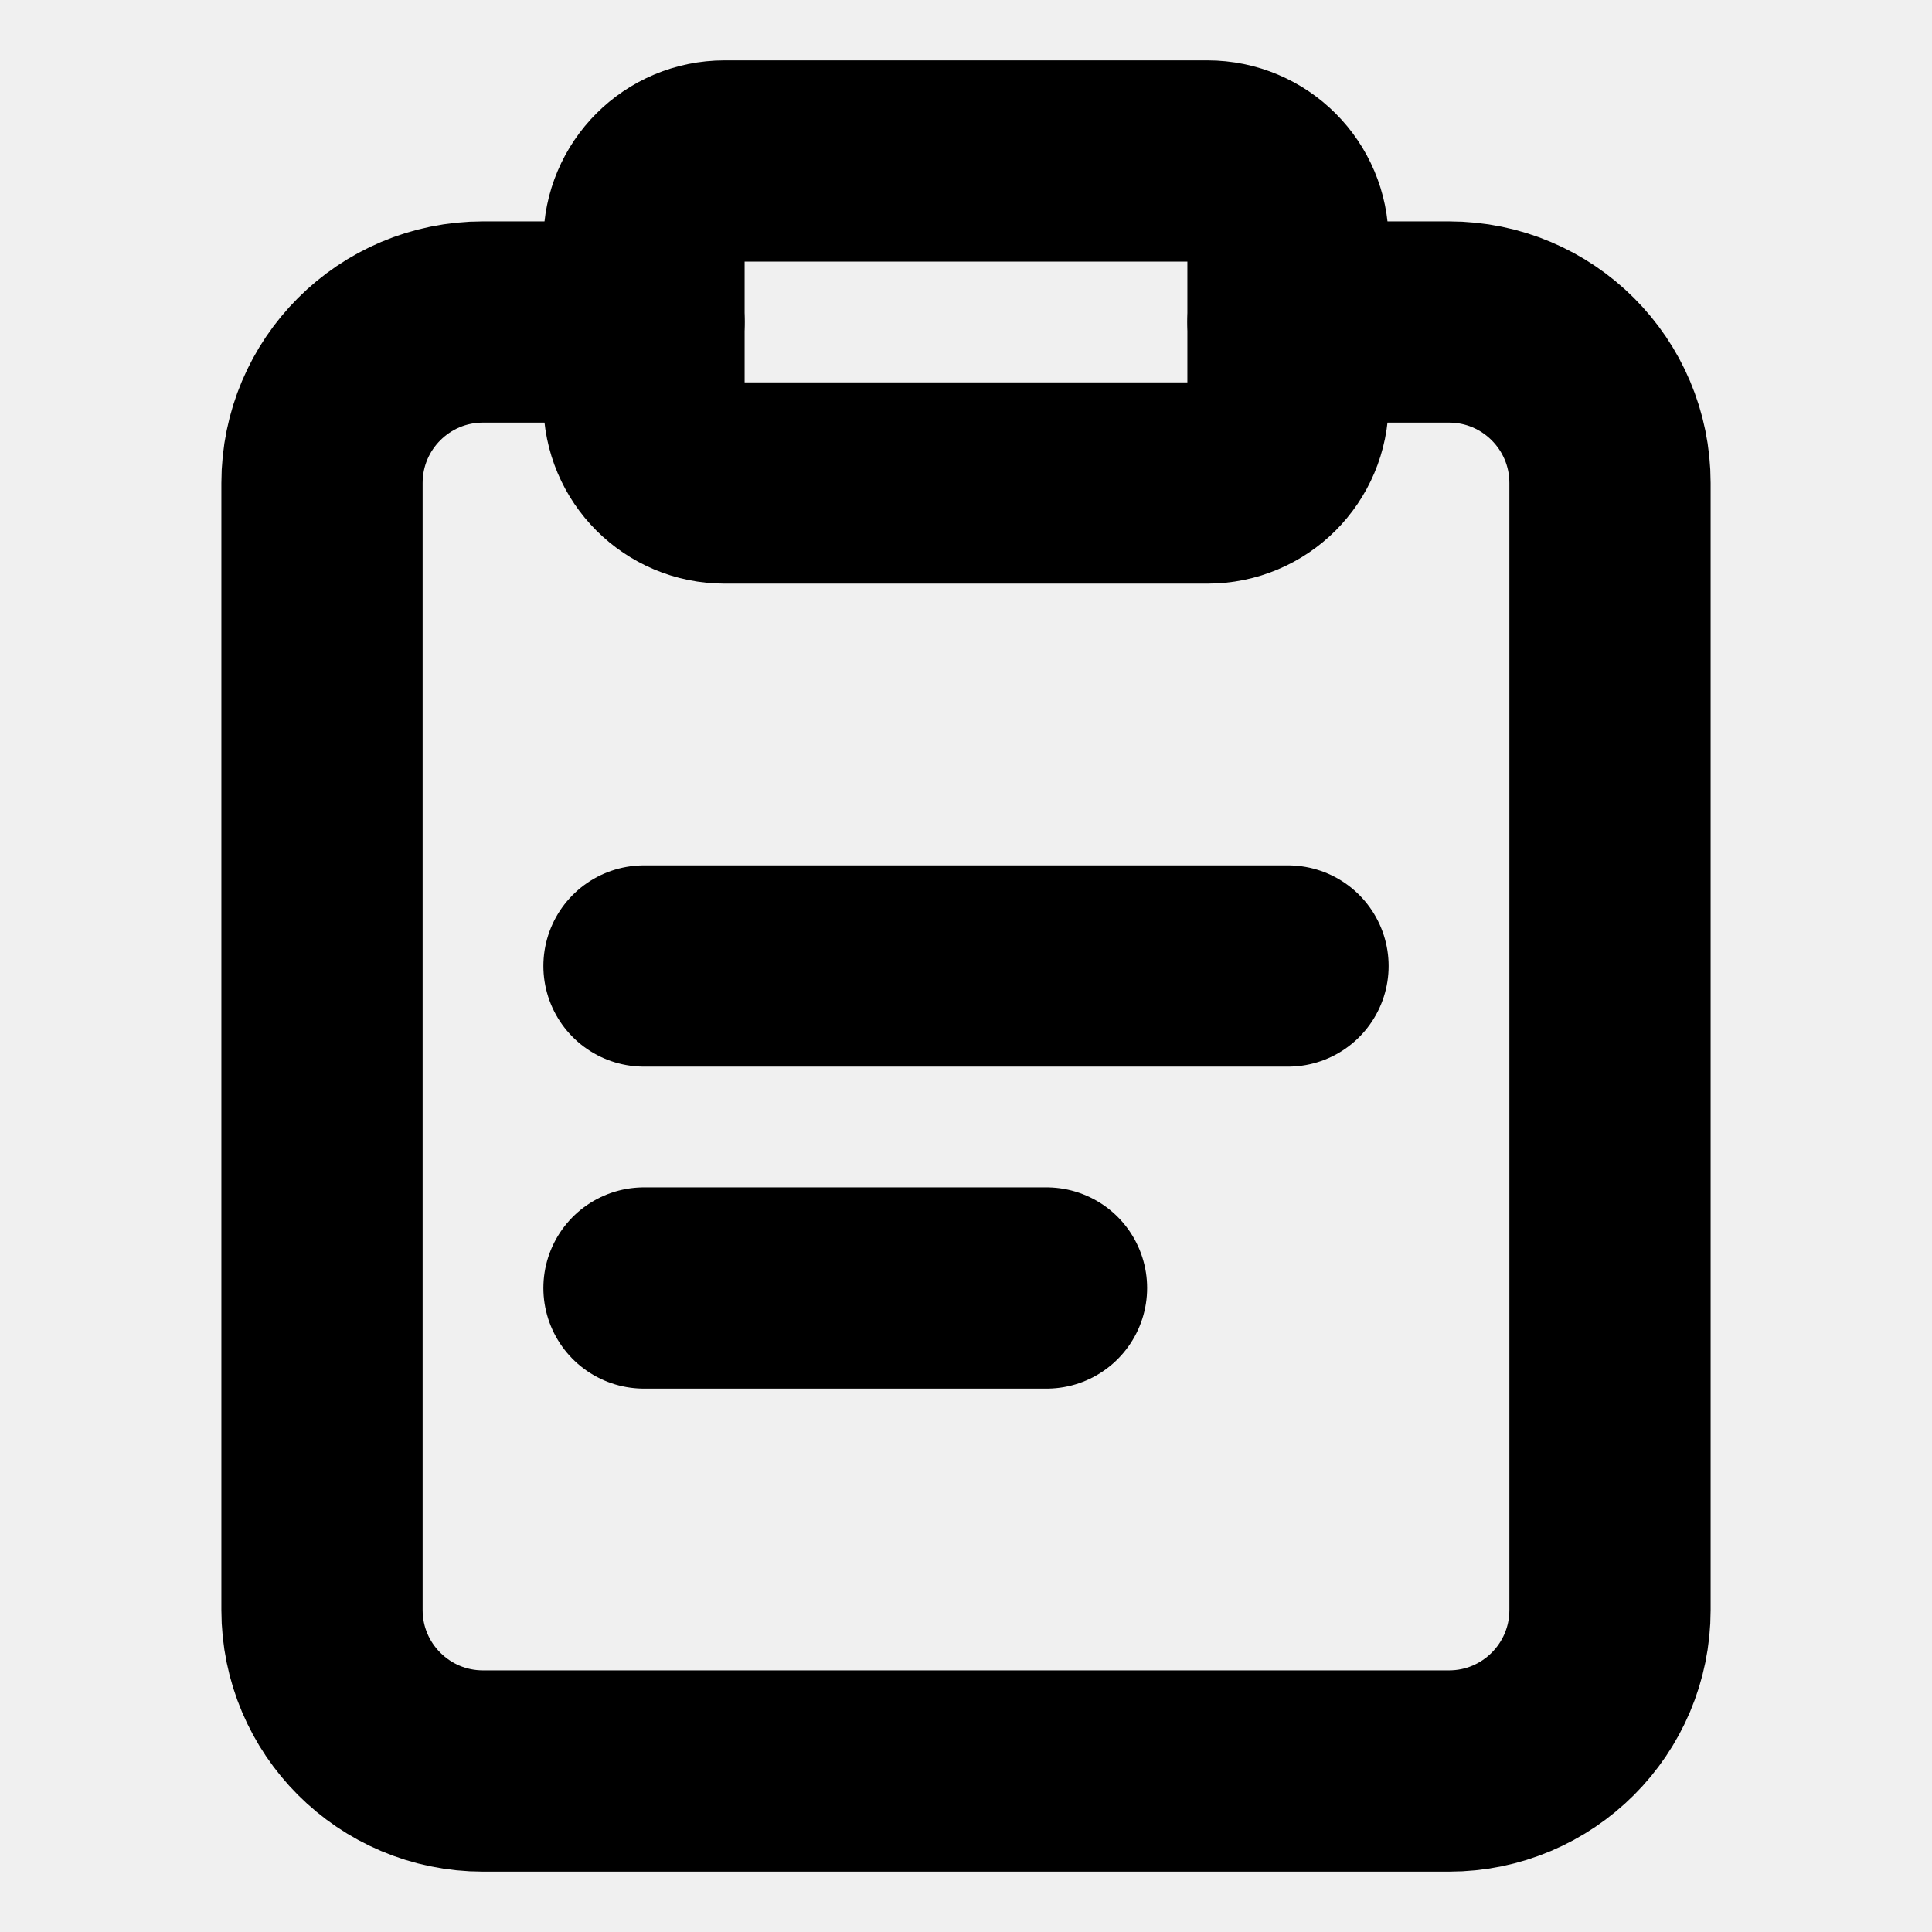
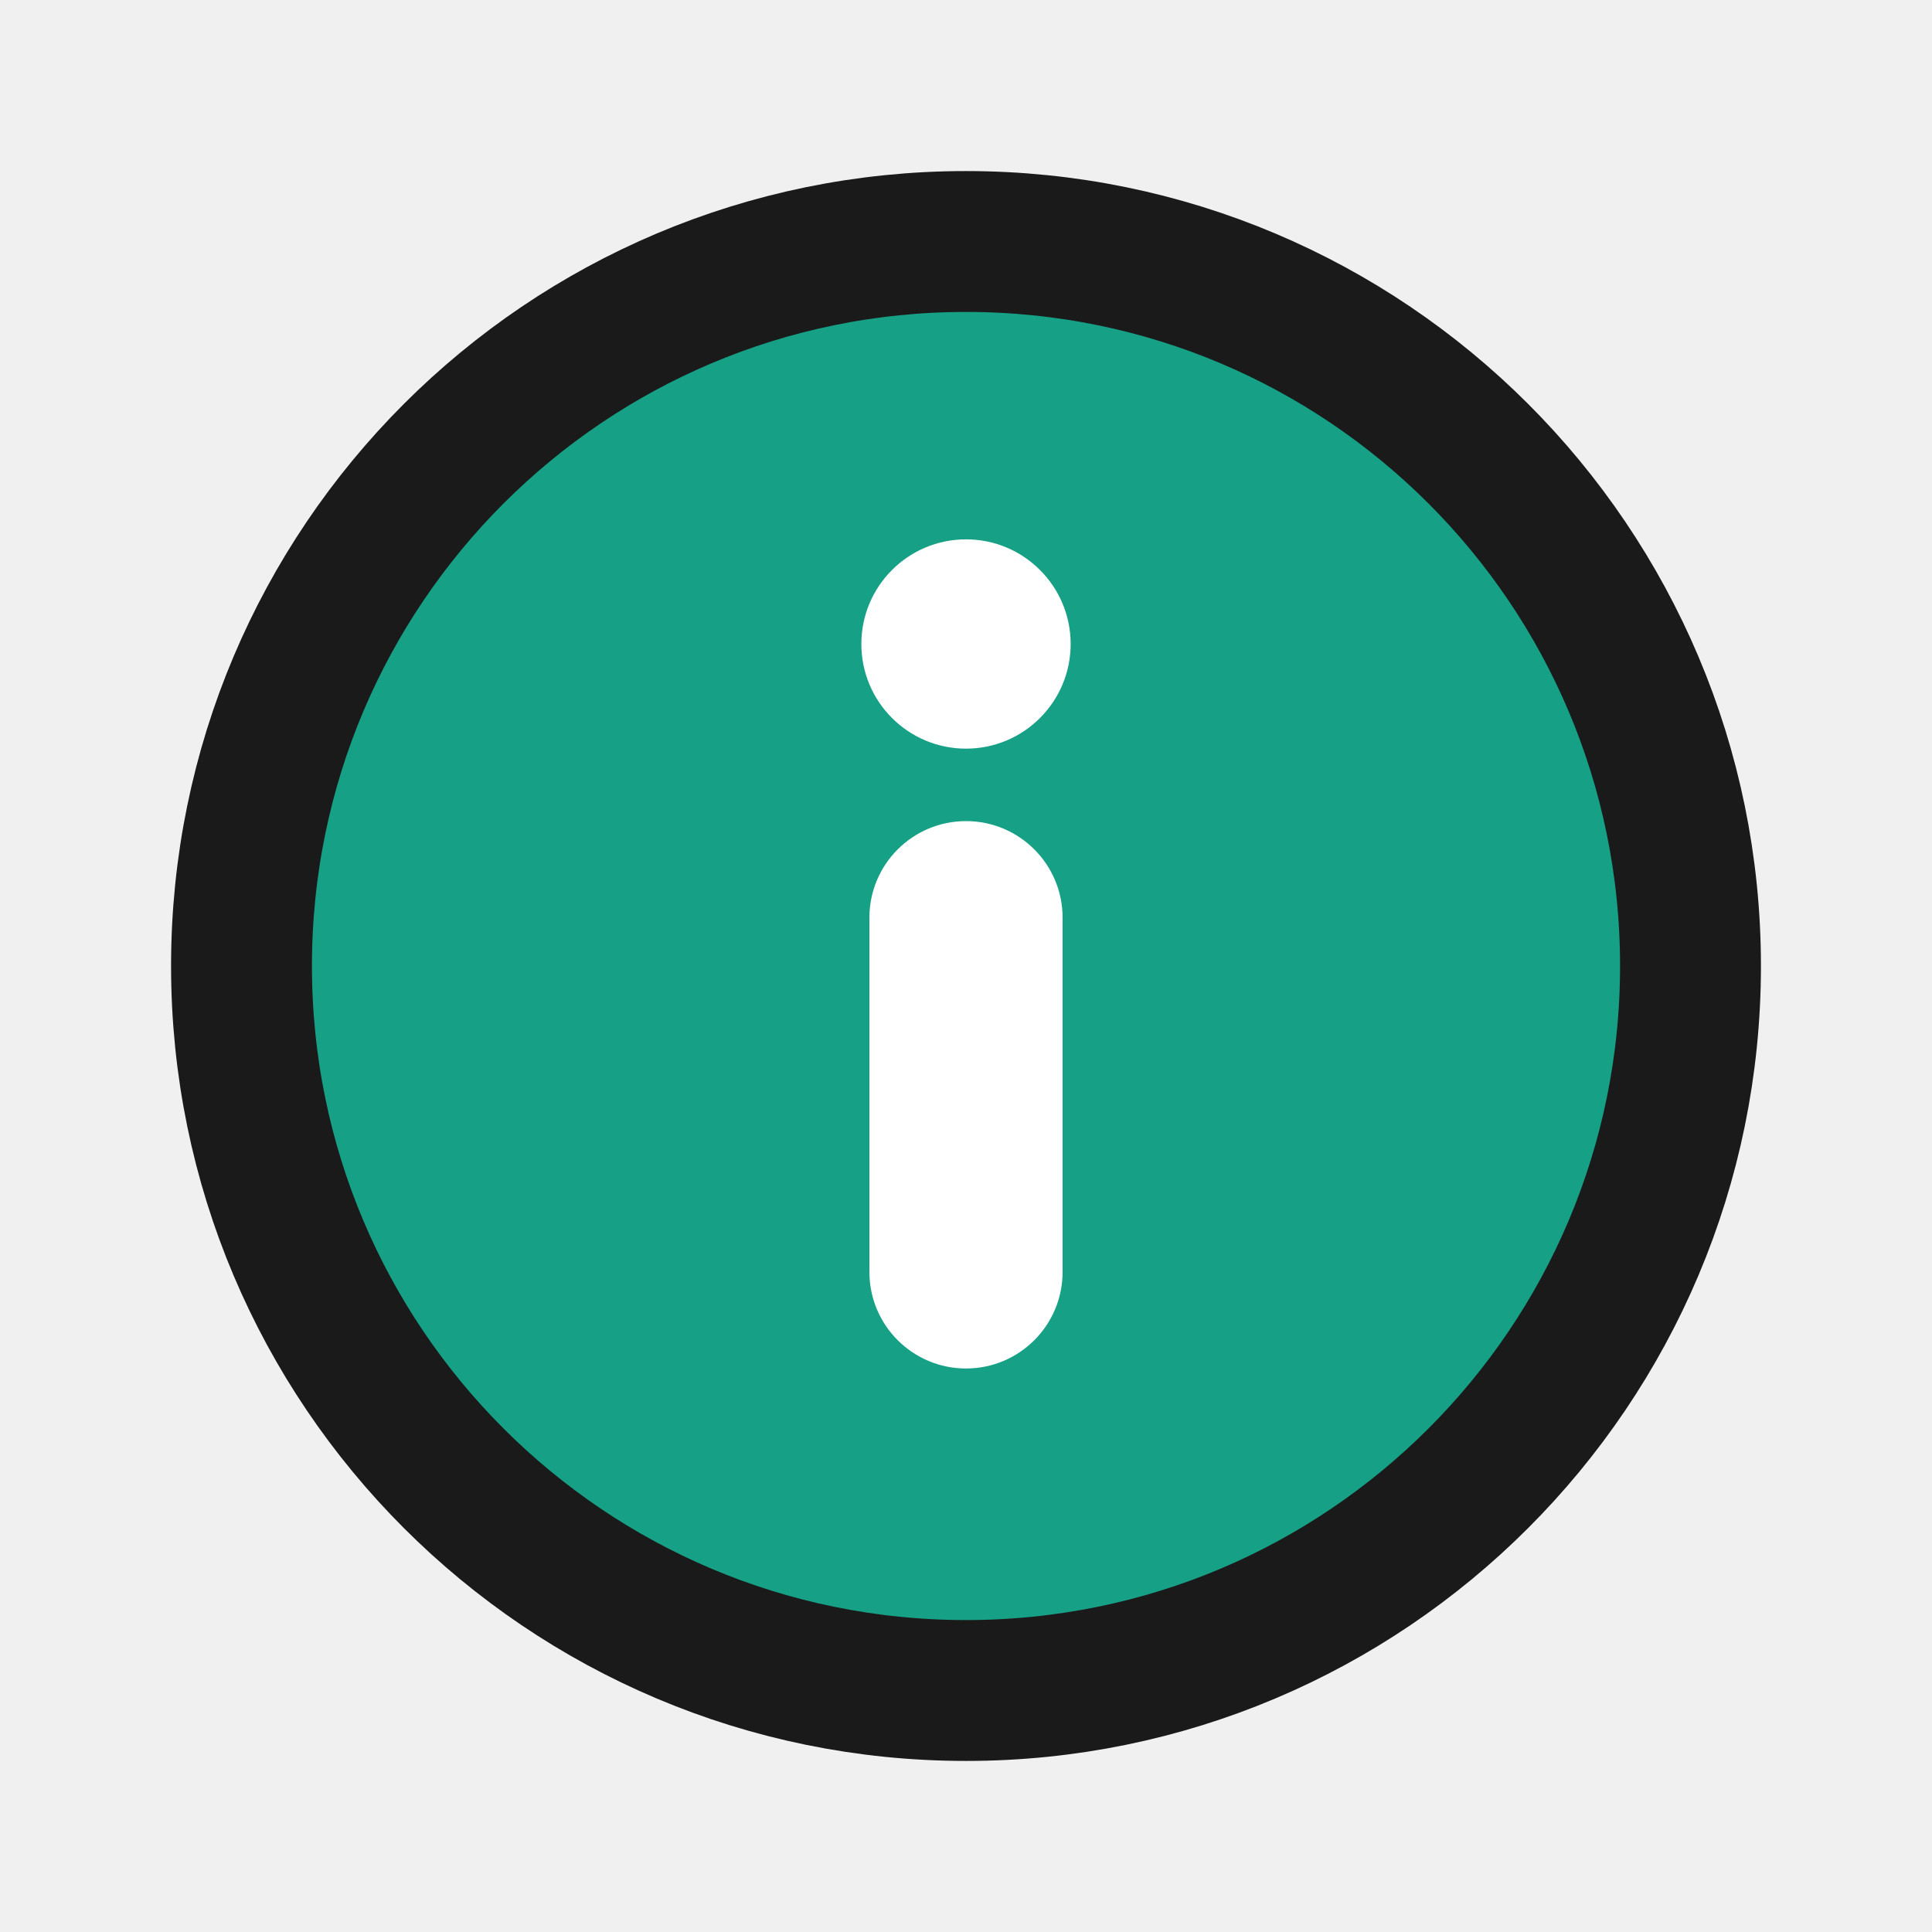
- <svg xmlns="http://www.w3.org/2000/svg" viewBox="0 0 24 24" fill="none" stroke="currentColor" stroke-width="2.5" stroke-linecap="round" stroke-linejoin="round">
-   <path d="M16 4h2a2 2 0 012 2v14a2 2 0 01-2 2H6a2 2 0 01-2-2V6a2 2 0 012-2h2" />
-   <rect x="8" y="2" width="8" height="4" rx="1" />
-   <line x1="8" y1="12" x2="16" y2="12" />
-   <line x1="8" y1="16" x2="13" y2="16" />
+ <svg xmlns="http://www.w3.org/2000/svg" viewBox="0 0 24 24">
+   <circle cx="12" cy="12" r="9" fill="#16A085" stroke="#1A1A1A" stroke-width="1.75" />
+   <circle cx="12" cy="8" r="1.3" fill="#FFFFFF" />
+   <rect x="10.8" y="10.2" width="2.4" height="6.8" rx="1.2" fill="#FFFFFF" />
</svg>
